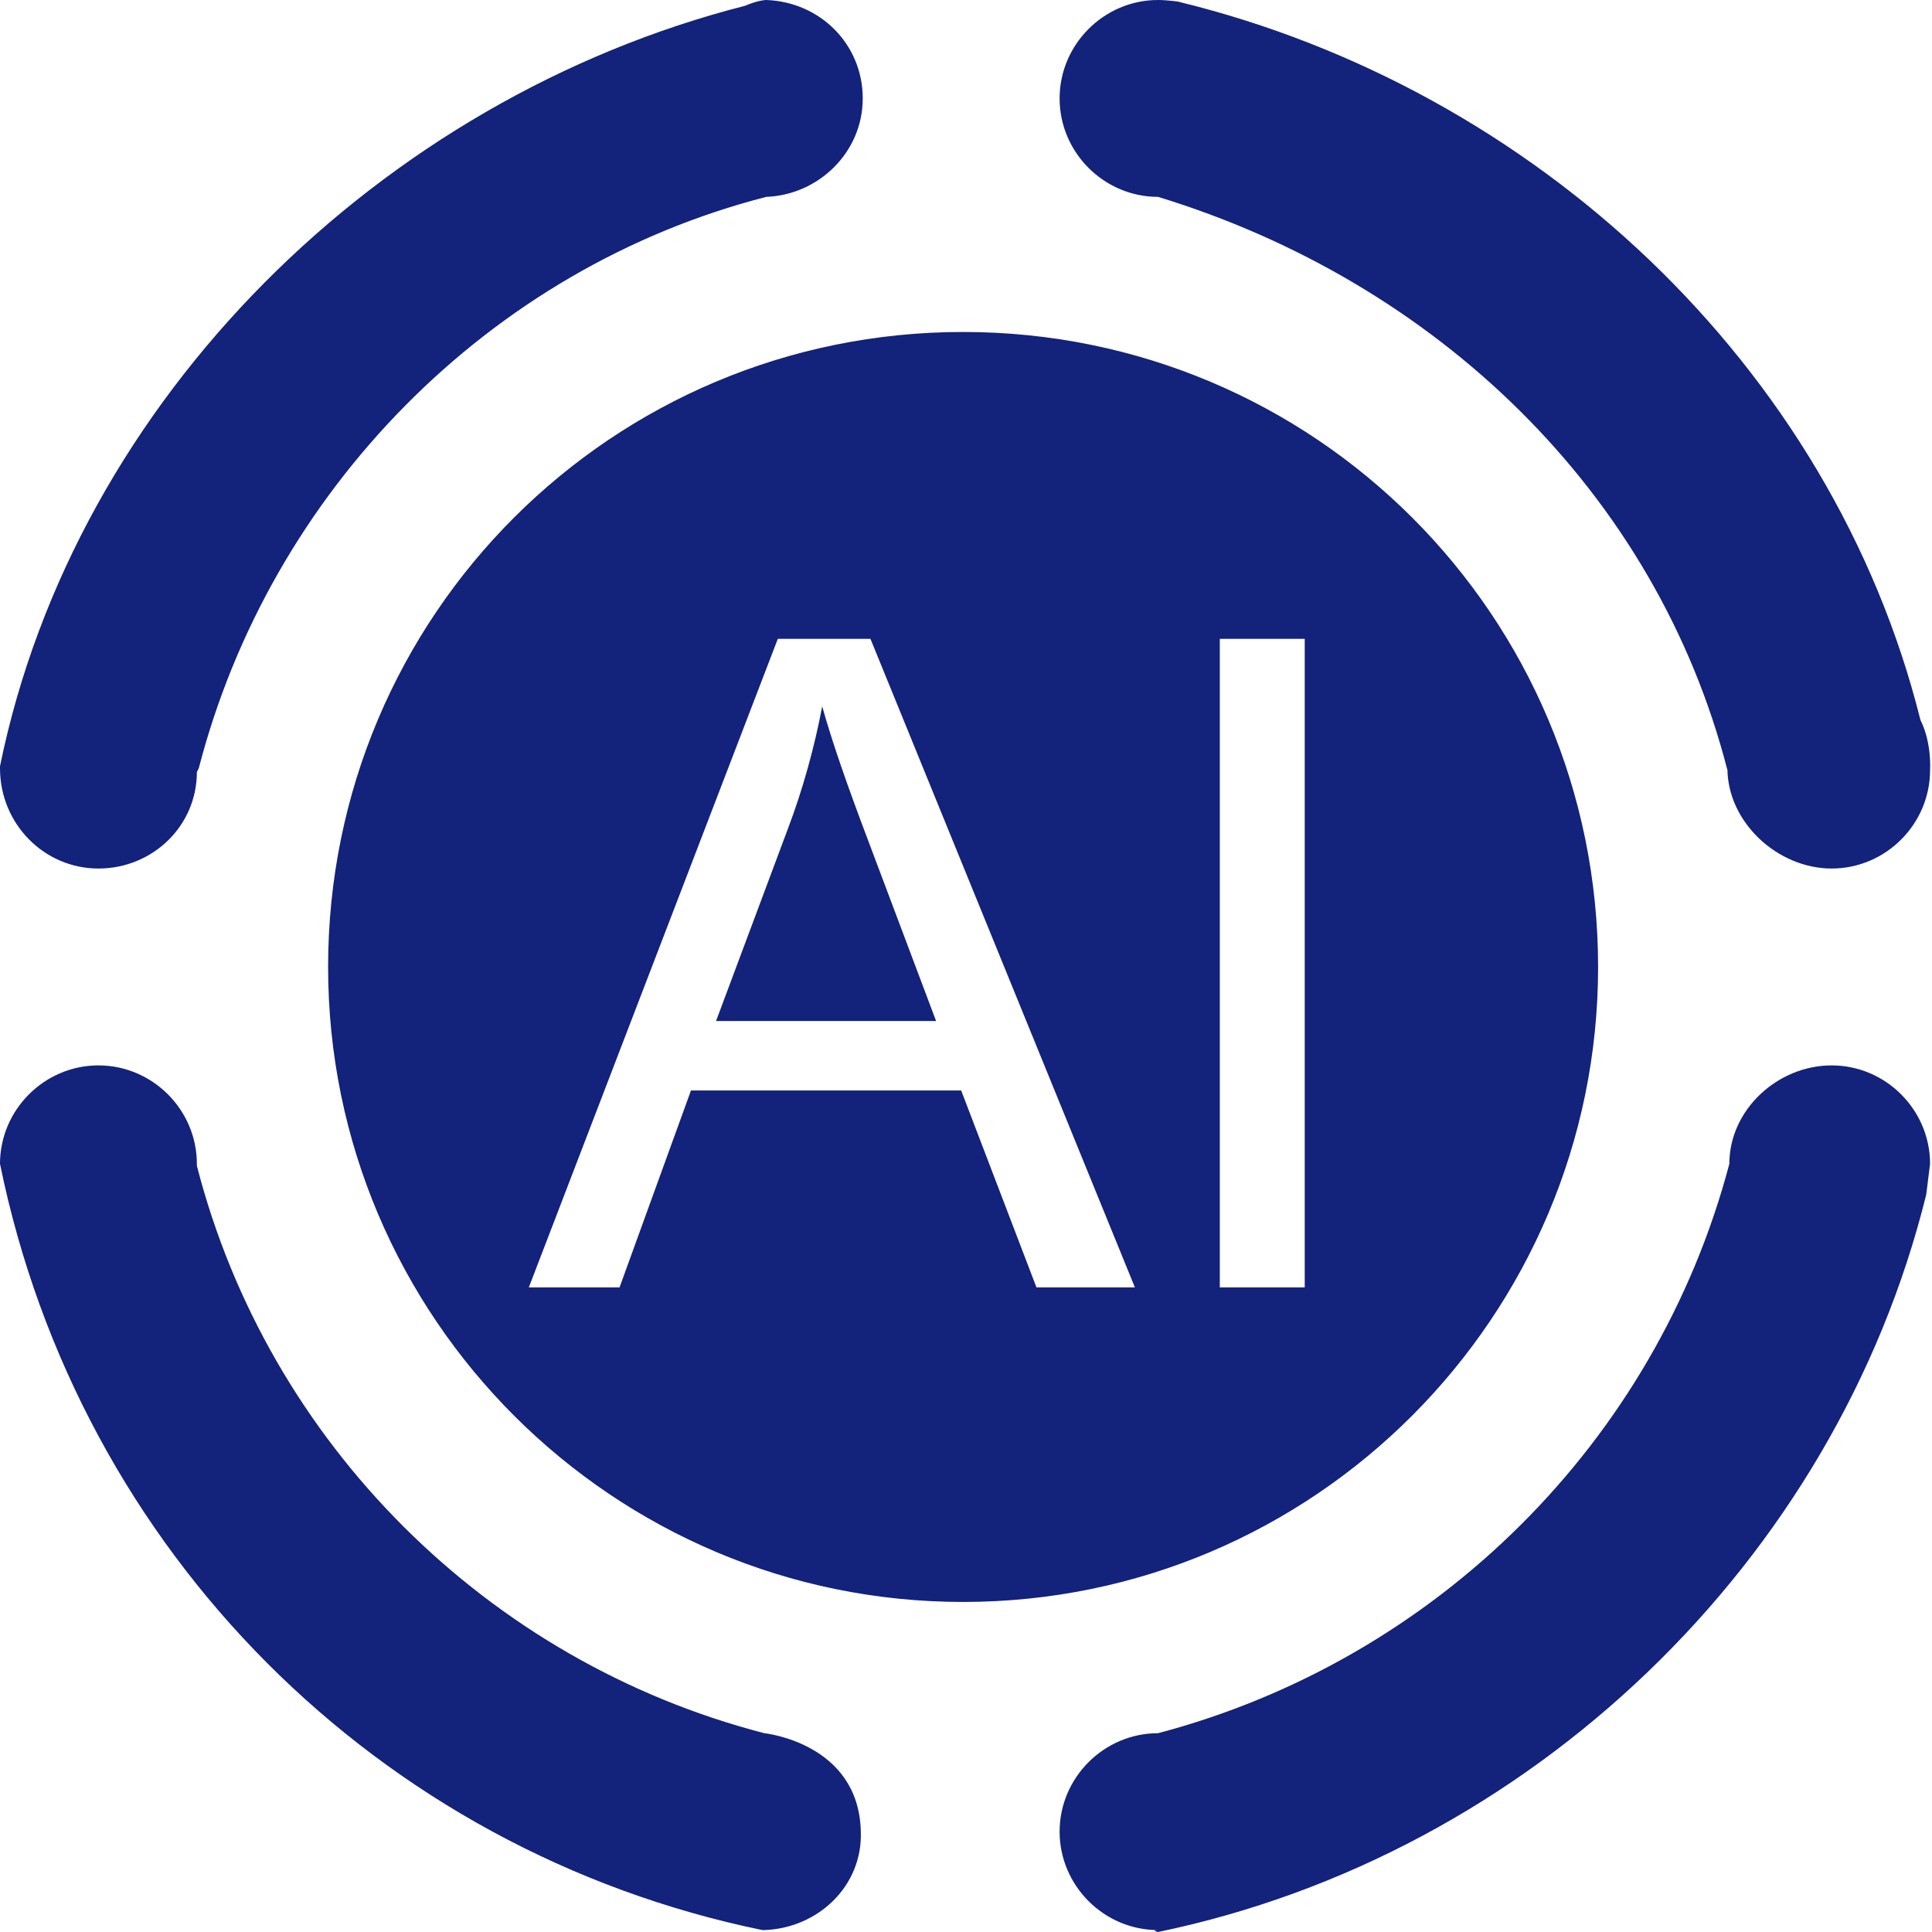
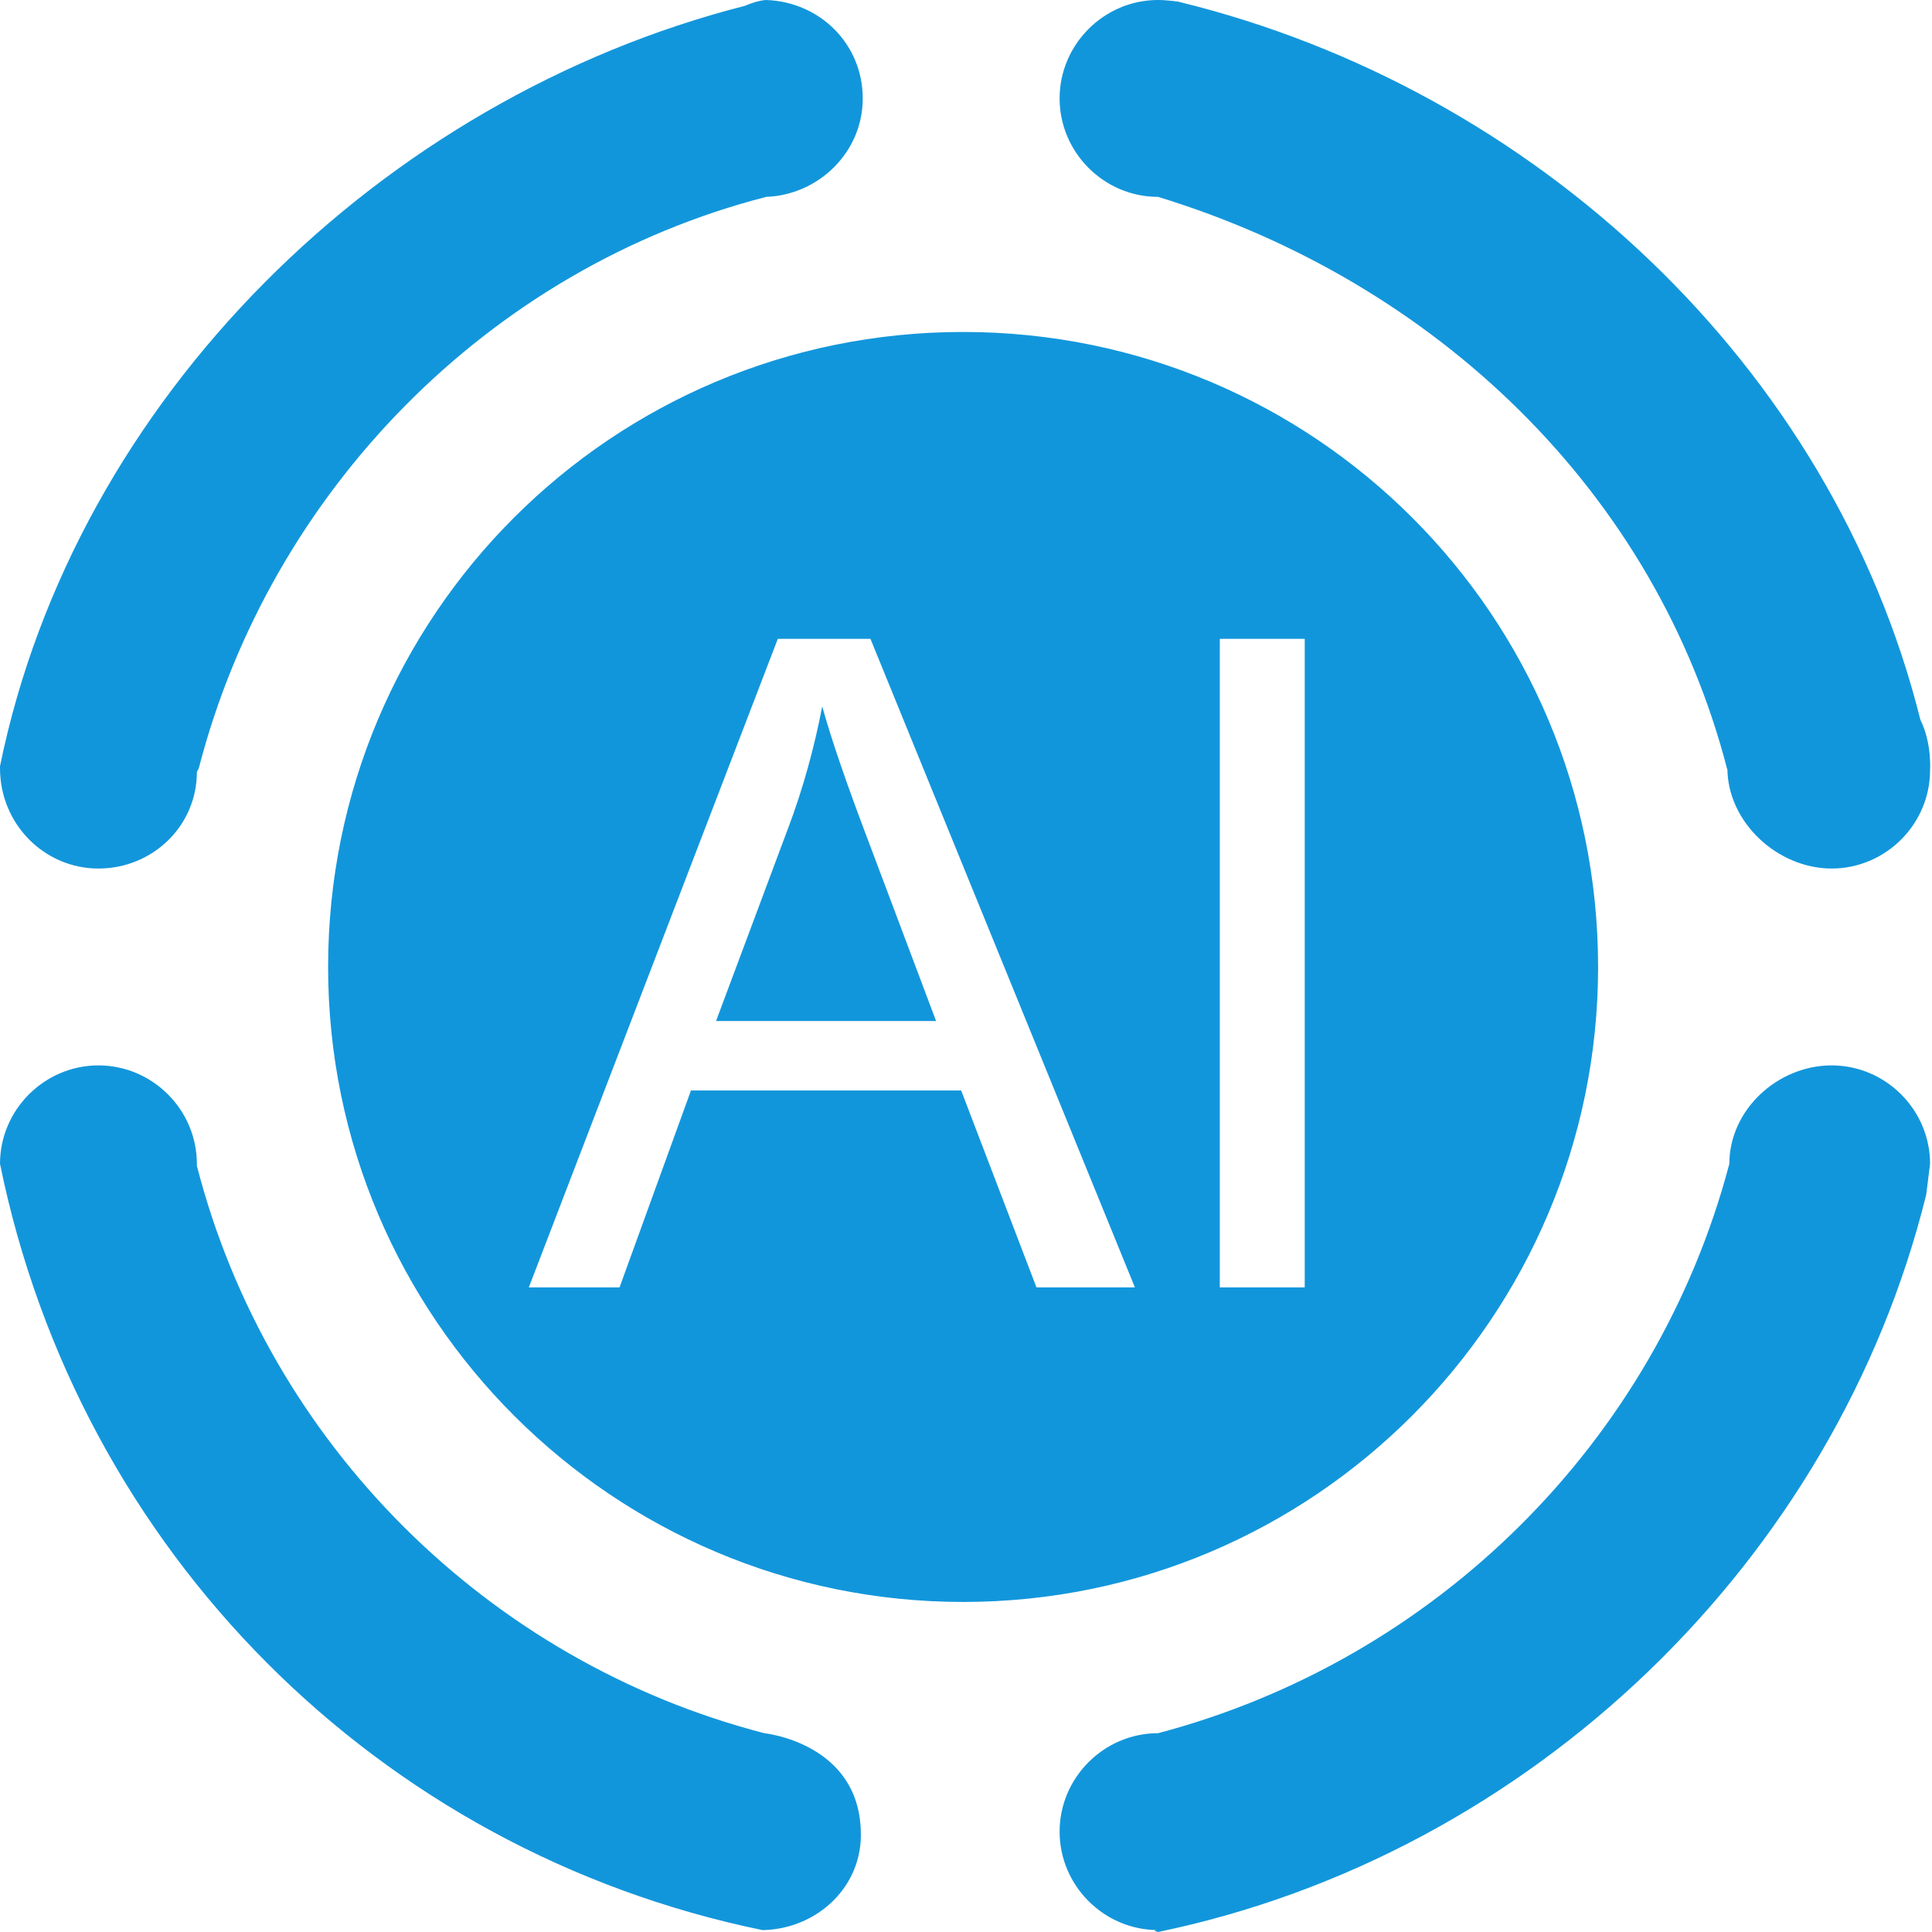
- <svg xmlns="http://www.w3.org/2000/svg" t="1752652995151" class="icon" viewBox="0 0 1024 1024" version="1.1" p-id="5436" width="200" height="200">
-   <path d="M970.805 460.34c-28.643 0-55.241-24.551-55.241-53.195v1.023C877.714 260.859 761.095 149.355 613.786 104.344c0 0 2.046 0 0 0-28.643 0-52.172-23.528-52.172-52.172S585.143 0 613.786 0c5.115 0 12.276 1.023 11.253 1.023 188.228 46.034 345.766 192.32 392.823 380.547 6.138 12.276 5.115 26.597 5.115 26.597 0 28.643-23.528 52.172-52.172 52.172z m-123.78 52.172C847.025 697.67 696.647 849.071 510.466 849.071 325.307 849.071 173.906 698.693 173.906 512.511s150.378-336.559 336.559-336.559 336.559 150.378 336.559 336.559z m-385.662-173.906h-49.103L280.296 682.326h48.08l37.85-104.344h143.217l39.896 104.344h52.172L461.363 338.605z m230.17 0h-45.011v343.72h45.011V338.605zM417.375 439.88c8.184-21.483 14.322-43.988 18.414-65.471 5.115 18.414 13.299 41.942 24.551 71.608l35.804 95.137H379.524l37.85-101.275z m-11.253-335.536C258.813 142.194 143.217 260.859 105.367 407.145l-1.023 2.046c0 28.643-23.528 51.149-52.172 51.149S0 436.811 0 407.145v-1.023C39.896 210.733 202.549 52.172 394.869 3.069c7.161-3.069 11.253-3.069 11.253-3.069 28.643 1.023 51.149 23.528 51.149 52.172s-23.528 51.149-51.149 52.172z m-353.95 460.34c28.643 0 52.172 23.528 52.172 52.172v1.023c37.85 147.309 154.47 262.905 300.755 300.755 0 0 50.126 5.115 51.149 52.172 1.023 28.643-22.505 51.149-51.149 52.172h-1.023C200.503 981.035 41.942 822.474 0 616.855c0-28.643 23.528-52.172 52.172-52.172zM613.786 918.633c2.046 0 0 0 0 0C761.095 879.76 877.714 764.164 916.587 616.855c0-28.643 25.574-52.172 54.218-52.172s52.172 23.528 52.172 52.172l-2.046 16.368c-48.08 194.366-209.71 349.858-407.145 390.777 0 0-4.092-1.023 0-1.023-28.643 0-52.172-23.528-52.172-52.172s23.528-52.172 52.172-52.172z" p-id="5437" fill="#13227a" />
+ <svg xmlns="http://www.w3.org/2000/svg" t="1752653260364" class="icon" viewBox="0 0 1024 1024" version="1.1" p-id="5994" width="200" height="200">
+   <path d="M970.805 460.34c-28.643 0-55.241-24.551-55.241-53.195v1.023C877.714 260.859 761.095 149.355 613.786 104.344c0 0 2.046 0 0 0-28.643 0-52.172-23.528-52.172-52.172S585.143 0 613.786 0c5.115 0 12.276 1.023 11.253 1.023 188.228 46.034 345.766 192.32 392.823 380.547 6.138 12.276 5.115 26.597 5.115 26.597 0 28.643-23.528 52.172-52.172 52.172z m-123.78 52.172C847.025 697.67 696.647 849.071 510.466 849.071 325.307 849.071 173.906 698.693 173.906 512.511s150.378-336.559 336.559-336.559 336.559 150.378 336.559 336.559z m-385.662-173.906h-49.103L280.296 682.326h48.08l37.85-104.344h143.217l39.896 104.344h52.172L461.363 338.605z m230.17 0h-45.011v343.72h45.011V338.605zM417.375 439.88c8.184-21.483 14.322-43.988 18.414-65.471 5.115 18.414 13.299 41.942 24.551 71.608l35.804 95.137H379.524l37.85-101.275z m-11.253-335.536C258.813 142.194 143.217 260.859 105.367 407.145l-1.023 2.046c0 28.643-23.528 51.149-52.172 51.149S0 436.811 0 407.145v-1.023C39.896 210.733 202.549 52.172 394.869 3.069c7.161-3.069 11.253-3.069 11.253-3.069 28.643 1.023 51.149 23.528 51.149 52.172s-23.528 51.149-51.149 52.172z m-353.95 460.34c28.643 0 52.172 23.528 52.172 52.172v1.023c37.85 147.309 154.47 262.905 300.755 300.755 0 0 50.126 5.115 51.149 52.172 1.023 28.643-22.505 51.149-51.149 52.172h-1.023C200.503 981.035 41.942 822.474 0 616.855c0-28.643 23.528-52.172 52.172-52.172zM613.786 918.633c2.046 0 0 0 0 0C761.095 879.76 877.714 764.164 916.587 616.855c0-28.643 25.574-52.172 54.218-52.172s52.172 23.528 52.172 52.172l-2.046 16.368c-48.08 194.366-209.71 349.858-407.145 390.777 0 0-4.092-1.023 0-1.023-28.643 0-52.172-23.528-52.172-52.172s23.528-52.172 52.172-52.172z" p-id="5995" fill="#1296db" />
</svg>
